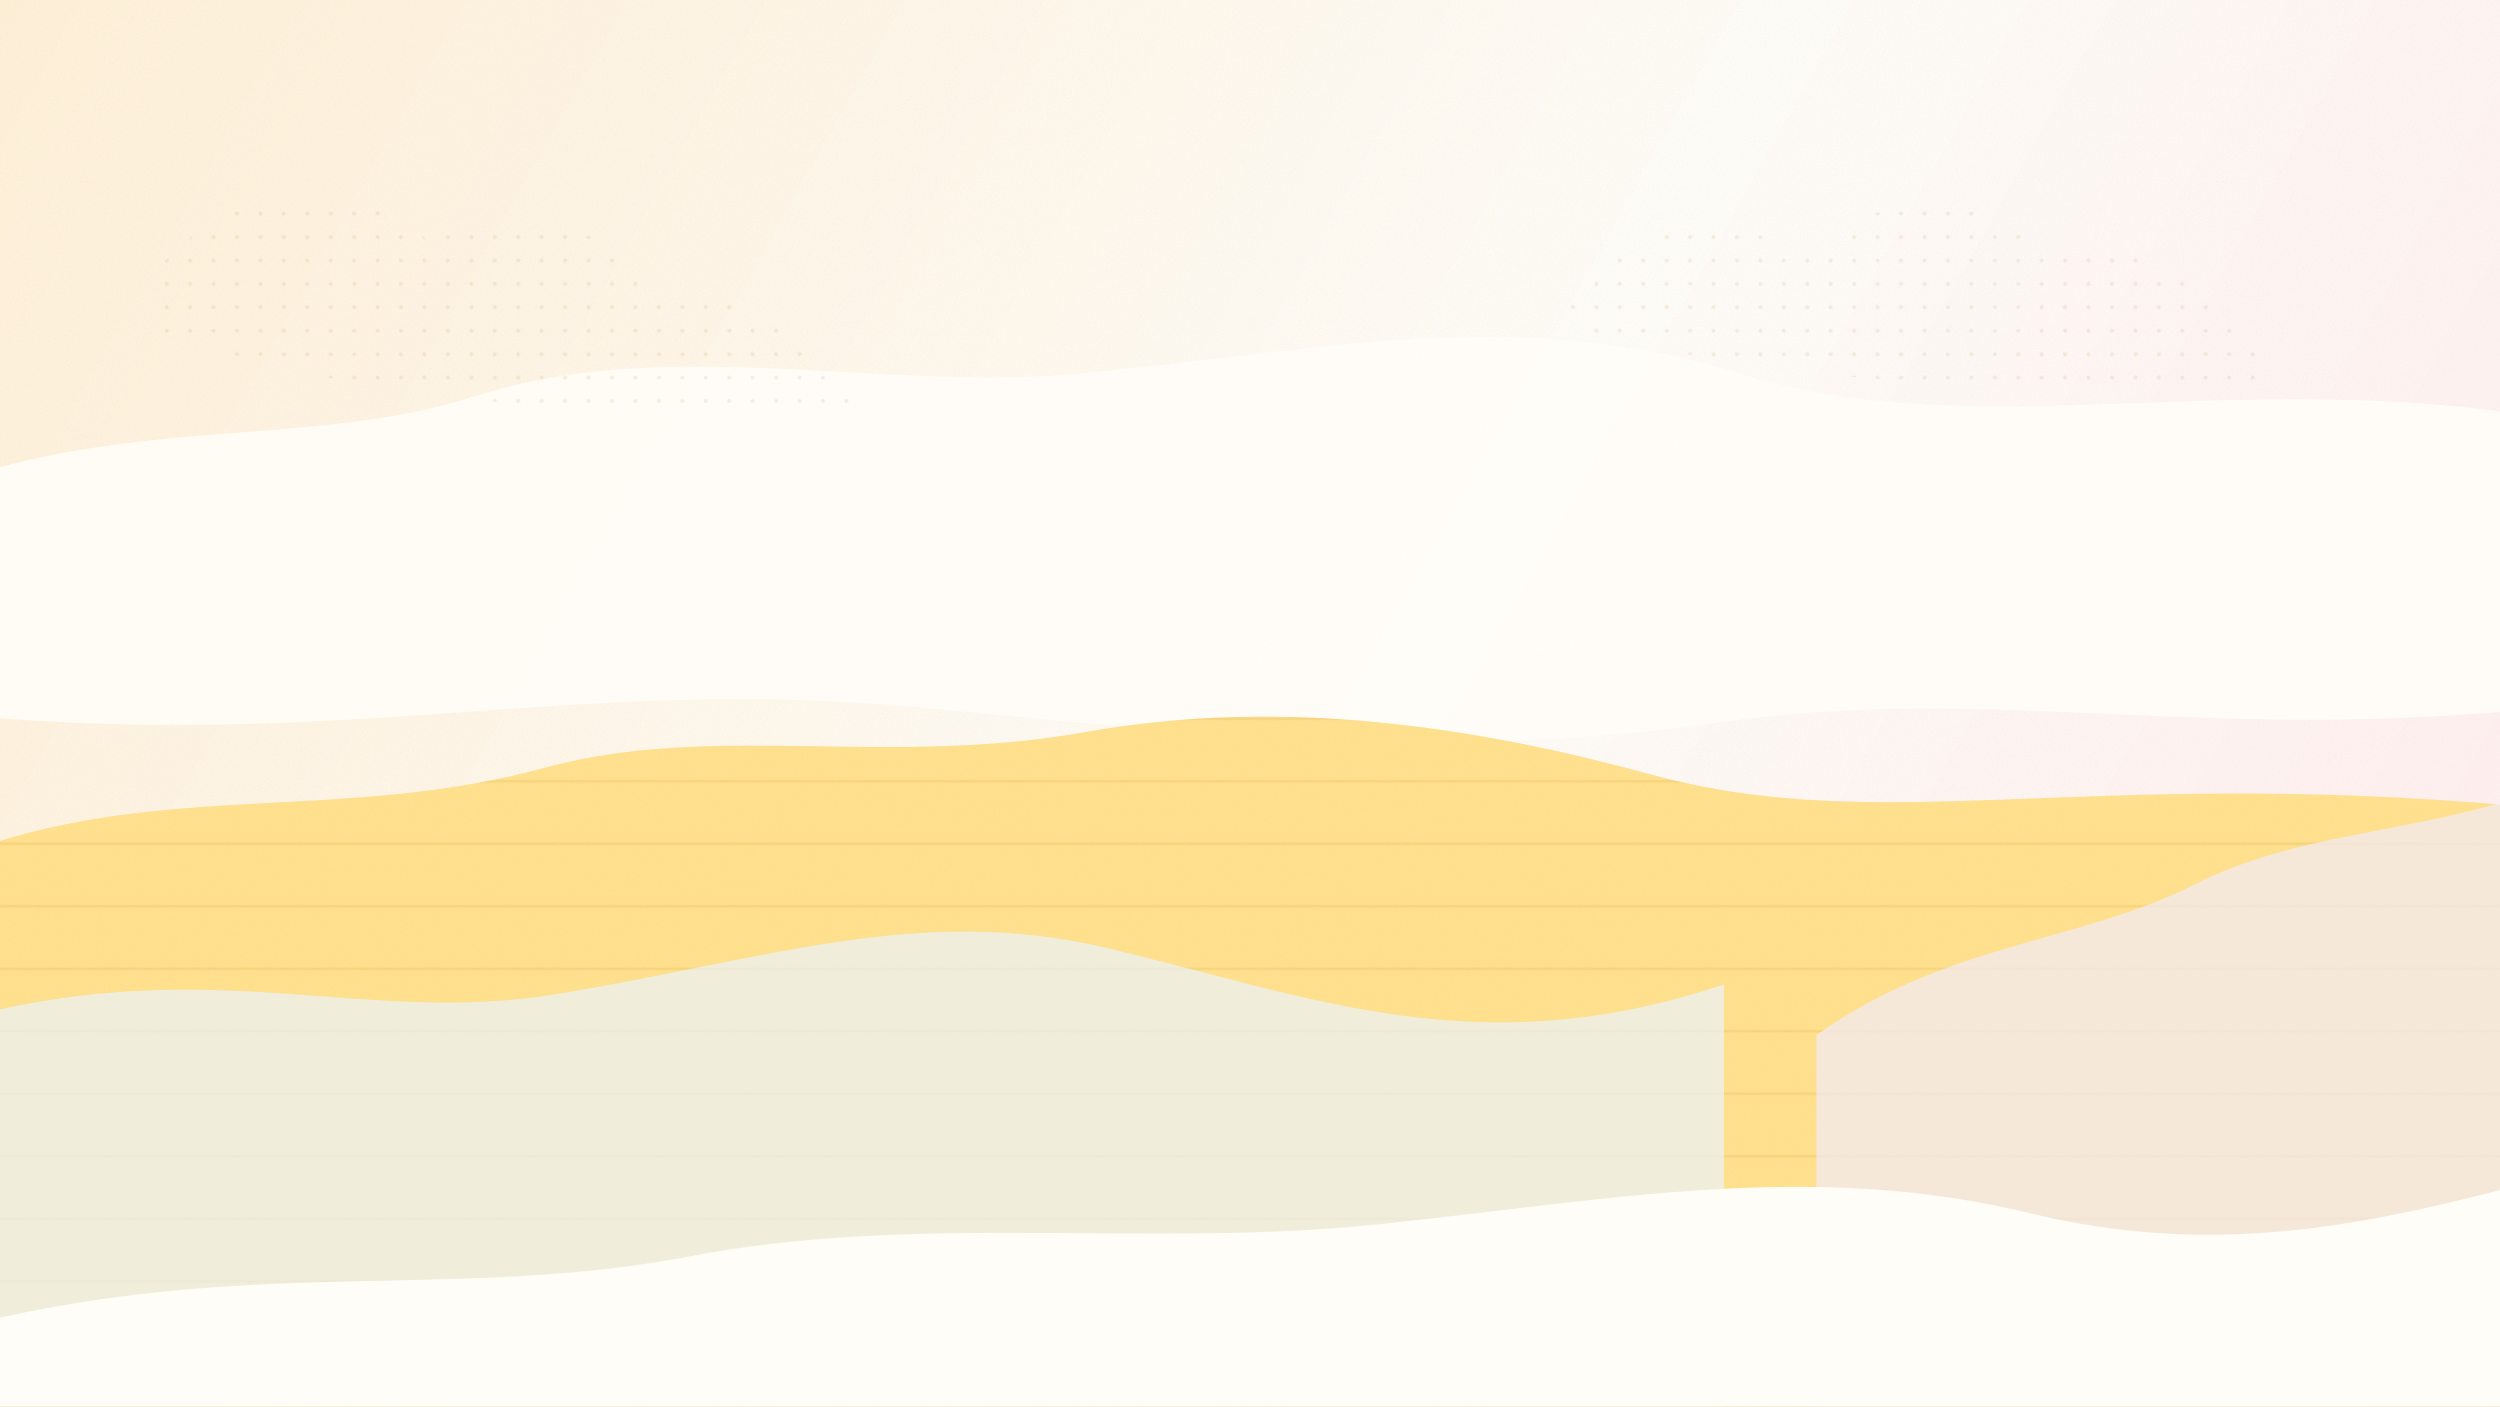
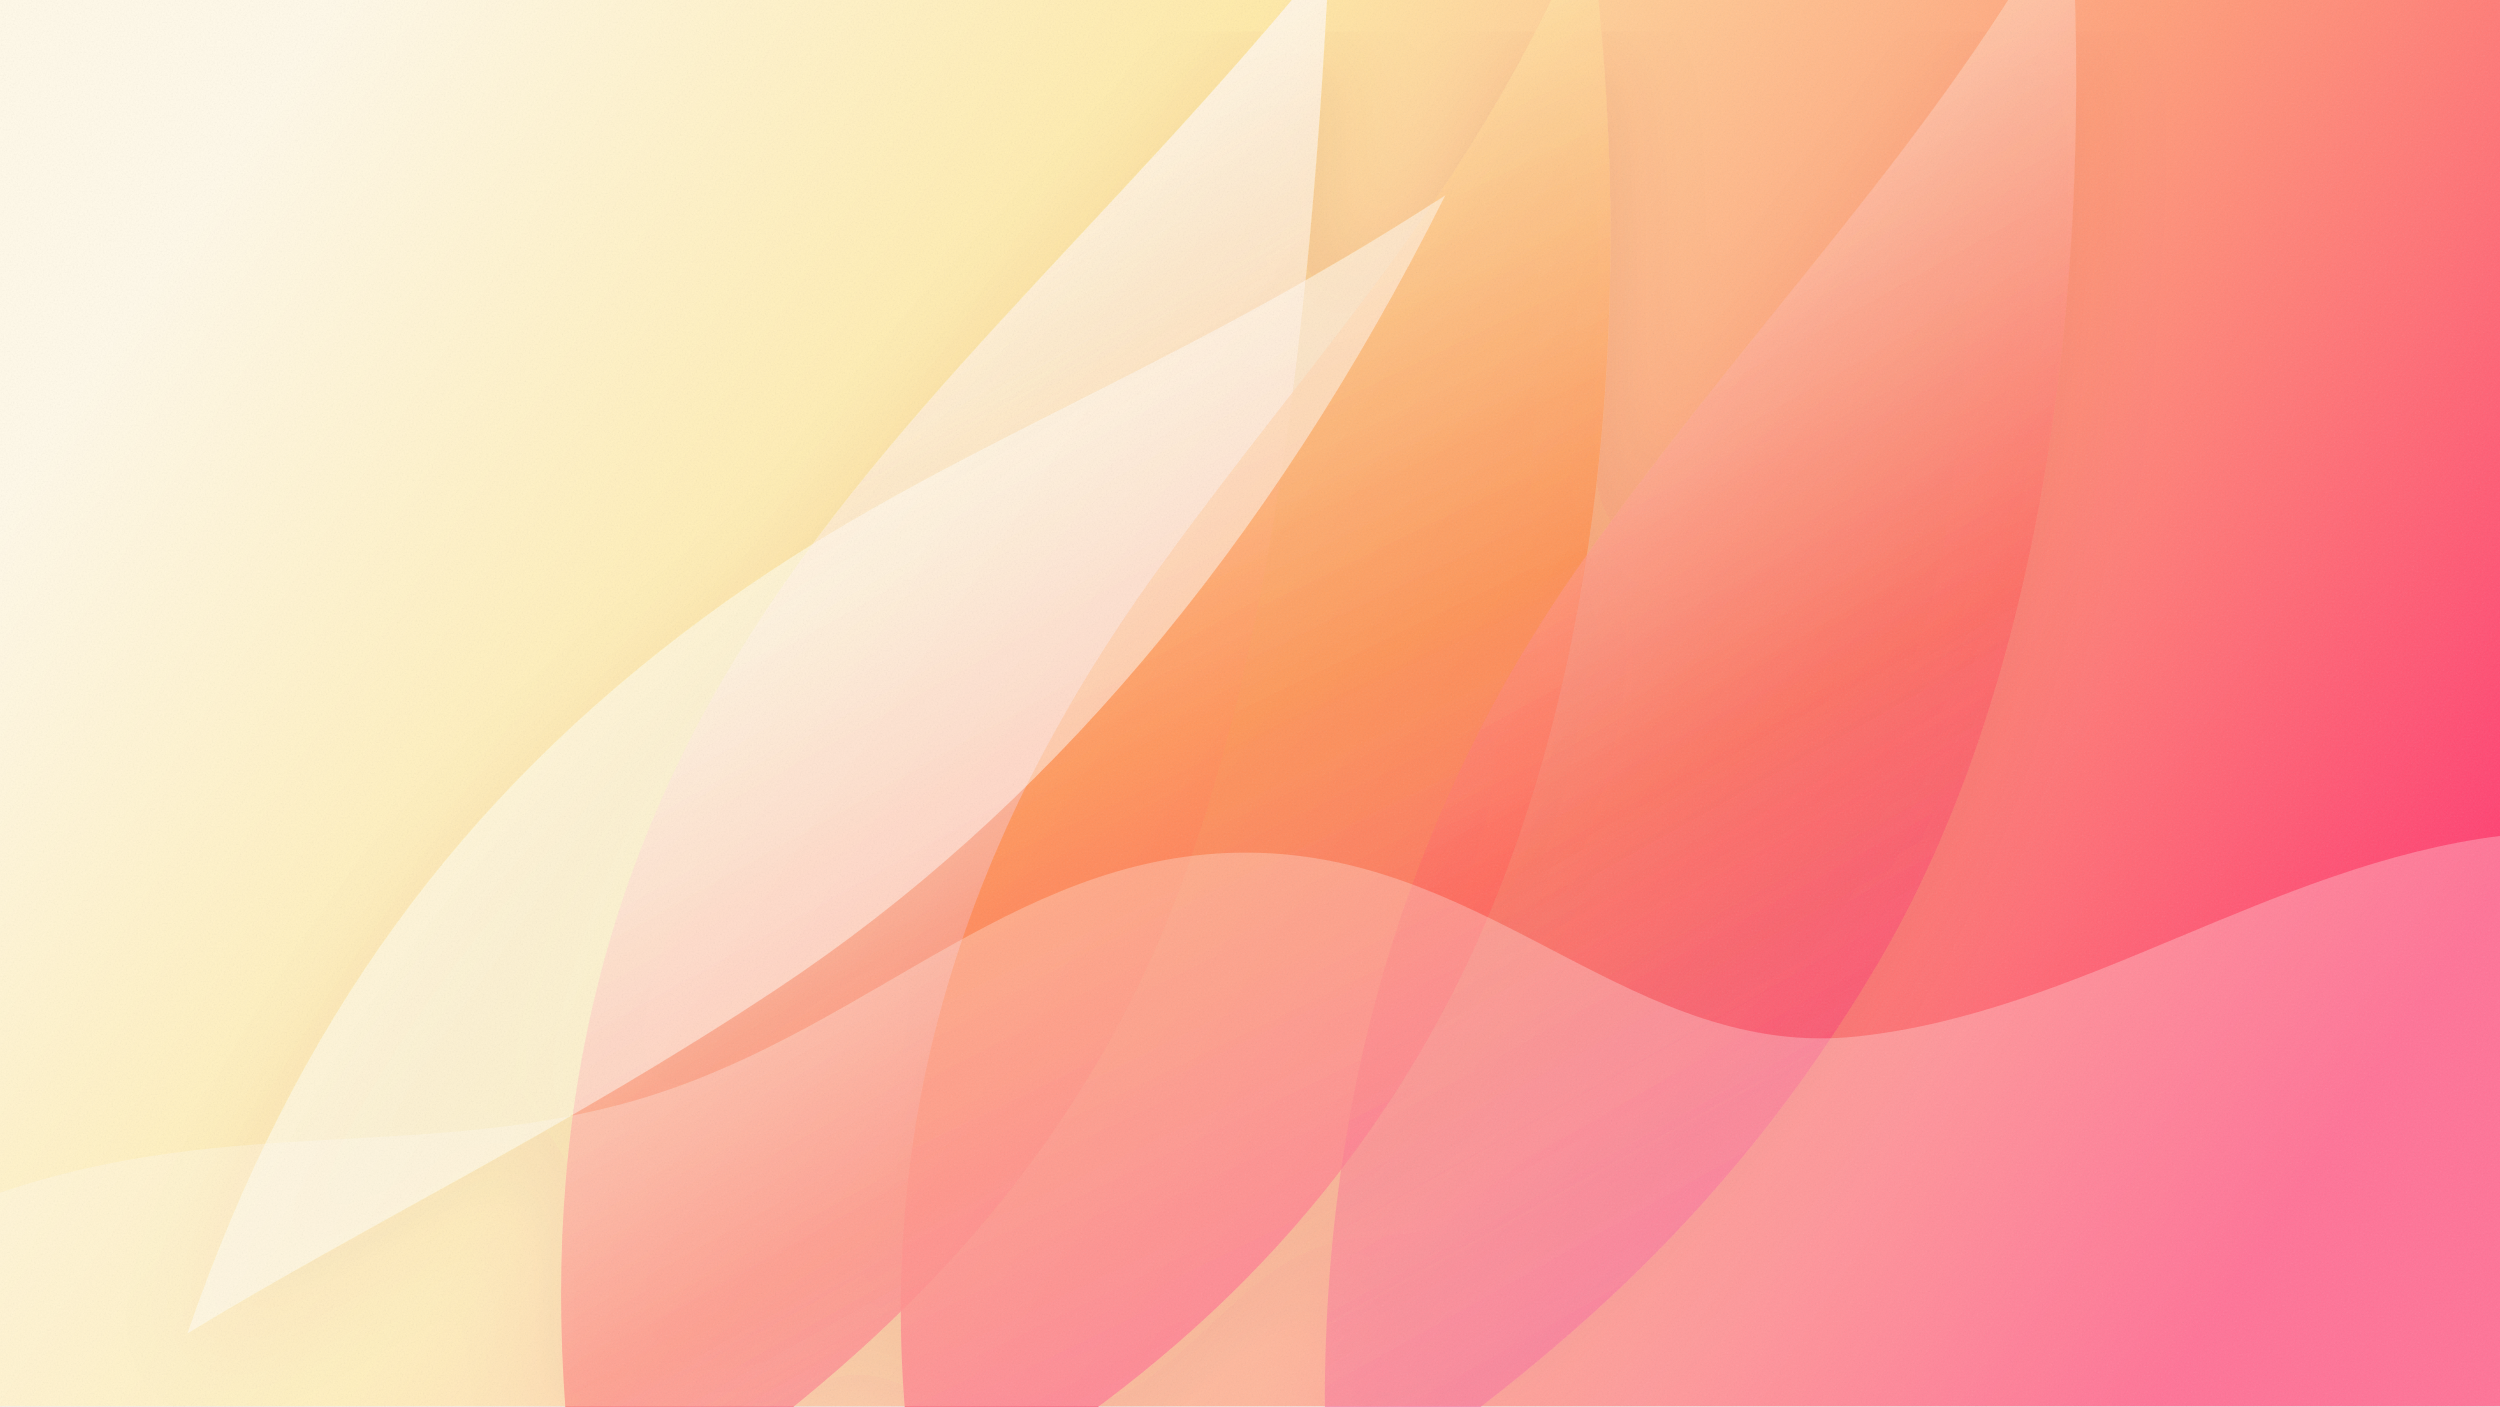
<svg xmlns="http://www.w3.org/2000/svg" viewBox="0 0 1920 1080" fill="none">
  <defs>
-     <linearGradient id="bg" x1="0" y1="0" x2="1920" y2="1080" gradientUnits="userSpaceOnUse">
-       <stop stop-color="#FFF0D7" />
-       <stop offset=".55" stop-color="#FFFDF8" />
-       <stop offset="1" stop-color="#FFECEC" />
+     <linearGradient id="base" x1="210" y1="70" x2="1680" y2="1040" gradientUnits="userSpaceOnUse">
+       <stop stop-color="#FFF9E8" />
+       <stop offset=".34" stop-color="#FFEAA8" />
+       <stop offset=".67" stop-color="#FF9E7A" />
+       <stop offset="1" stop-color="#FF3F72" />
    </linearGradient>
+     <linearGradient id="petalA" x1="564" y1="124" x2="1098" y2="1076" gradientUnits="userSpaceOnUse">
+       <stop stop-color="#FFFFFF" stop-opacity=".92" />
+       <stop offset=".3" stop-color="#FFE7D0" stop-opacity=".72" />
+       <stop offset=".7" stop-color="#FF5C57" stop-opacity=".74" />
+       <stop offset="1" stop-color="#F52780" stop-opacity=".56" />
+     </linearGradient>
+     <linearGradient id="petalB" x1="1010" y1="-20" x2="1520" y2="1030" gradientUnits="userSpaceOnUse">
+       <stop stop-color="#FFF5B8" />
+       <stop offset=".42" stop-color="#FF8B4B" />
+       <stop offset="1" stop-color="#FF2080" />
+     </linearGradient>
+     <filter id="shadow" x="-20%" y="-20%" width="140%" height="140%">
+       <feDropShadow dx="0" dy="24" stdDeviation="38" flood-color="#9D2D18" flood-opacity=".16" />
+     </filter>
    <filter id="grain" x="-10%" y="-10%" width="120%" height="120%">
-       <feTurbulence type="fractalNoise" baseFrequency=".78" numOctaves="3" stitchTiles="stitch" />
+       <feTurbulence type="fractalNoise" baseFrequency=".74" numOctaves="4" stitchTiles="stitch" />
      <feColorMatrix type="saturate" values="0" />
      <feComponentTransfer>
-         <feFuncA type="table" tableValues="0 .10" />
+         <feFuncA type="table" tableValues="0 .105" />
      </feComponentTransfer>
    </filter>
-     <pattern id="lines" width="48" height="48" patternUnits="userSpaceOnUse">
-       <path d="M0 24H48" stroke="#D99E36" stroke-width="2" opacity=".17" />
-     </pattern>
-     <pattern id="dots" width="18" height="18" patternUnits="userSpaceOnUse">
-       <circle cx="2" cy="2" r="1.6" fill="#BA7C23" opacity=".12" />
-     </pattern>
-     <clipPath id="note">
-       <path d="M-16 651C129 601 266 631 417 590C548 554 679 590 835 562C987 535 1136 559 1265 594C1444 644 1599 589 1933 619V1080H-16V651Z" />
-     </clipPath>
-     <clipPath id="cloud">
-       <path d="M1186 245C1245 175 1325 154 1392 200C1433 143 1521 143 1573 198C1643 177 1721 220 1747 295C1583 304 1343 297 1186 245Z" />
-     </clipPath>
  </defs>
-   <rect width="1920" height="1080" fill="url(#bg)" />
-   <rect width="1920" height="1080" filter="url(#grain)" opacity=".72" />
-   <path d="M-52 375C104 318 238 345 366 304C511 257 682 301 827 287C1015 270 1164 233 1336 287C1519 344 1720 280 1960 322V543C1688 572 1536 524 1318 555C1085 588 890 559 691 542C432 520 251 579 -51 547L-52 375Z" fill="#FFFDF8" opacity=".9" />
-   <g clip-path="url(#cloud)">
-     <rect x="1150" y="130" width="650" height="210" fill="url(#dots)" />
+   <rect width="1920" height="1080" fill="url(#base)" />
+   <g filter="url(#shadow)" opacity=".92">
+     <path d="M448 1198C408 948 436 726 555 522C674 319 849 177 1021 -35C1004 304 964 592 859 787C754 982 600 1095 448 1198Z" fill="url(#petalA)" />
+     <path d="M706 1170C659 893 731 657 889 438C1019 258 1133 147 1220 -64C1261 237 1227 543 1117 760C1013 964 860 1081 706 1170Z" fill="url(#petalB)" opacity=".82" />
+     <path d="M1020 1165C1004 896 1061 648 1216 430C1352 239 1485 111 1590 -80C1610 234 1564 535 1441 742C1322 942 1181 1055 1020 1165Z" fill="url(#petalA)" opacity=".78" />
+     <path d="M144 1024C227 784 354 612 541 474C716 345 887 295 1110 150C973 423 800 625 596 760C433 868 280 941 144 1024Z" fill="#FFFFFF" opacity=".48" />
  </g>
-   <path d="M118 210C174 142 266 129 329 185C381 149 465 166 504 229C572 219 632 260 660 322C496 323 255 309 118 252V210Z" fill="url(#dots)" />
-   <g clip-path="url(#note)">
-     <rect y="544" width="1920" height="536" fill="#FFE08C" />
-     <rect y="544" width="1920" height="536" fill="url(#lines)" />
-     <rect y="544" width="1920" height="536" filter="url(#grain)" opacity=".45" />
-   </g>
-   <path d="M-20 780C164 733 281 787 424 764C590 737 705 694 850 728C1009 766 1136 819 1324 756V1080H-20V780Z" fill="#EAF3FF" opacity=".68" />
-   <path d="M1395 795C1494 724 1598 724 1686 679C1764 640 1843 641 1932 613V1080H1395V795Z" fill="#F2EDFF" opacity=".66" />
-   <path d="M0 1012C201 967 356 998 529 965C705 931 885 959 1061 940C1241 921 1392 891 1560 932C1693 964 1803 944 1920 914V1080H0V1012Z" fill="#FFFDF8" />
+   <path d="M0 916C178 855 334 893 498 842C674 787 787 649 968 655C1149 661 1257 814 1426 796C1597 778 1745 664 1920 642V1080H0V916Z" fill="#FFFDF8" opacity=".28" />
+   <rect width="1920" height="1080" filter="url(#grain)" opacity=".86" />
</svg>
